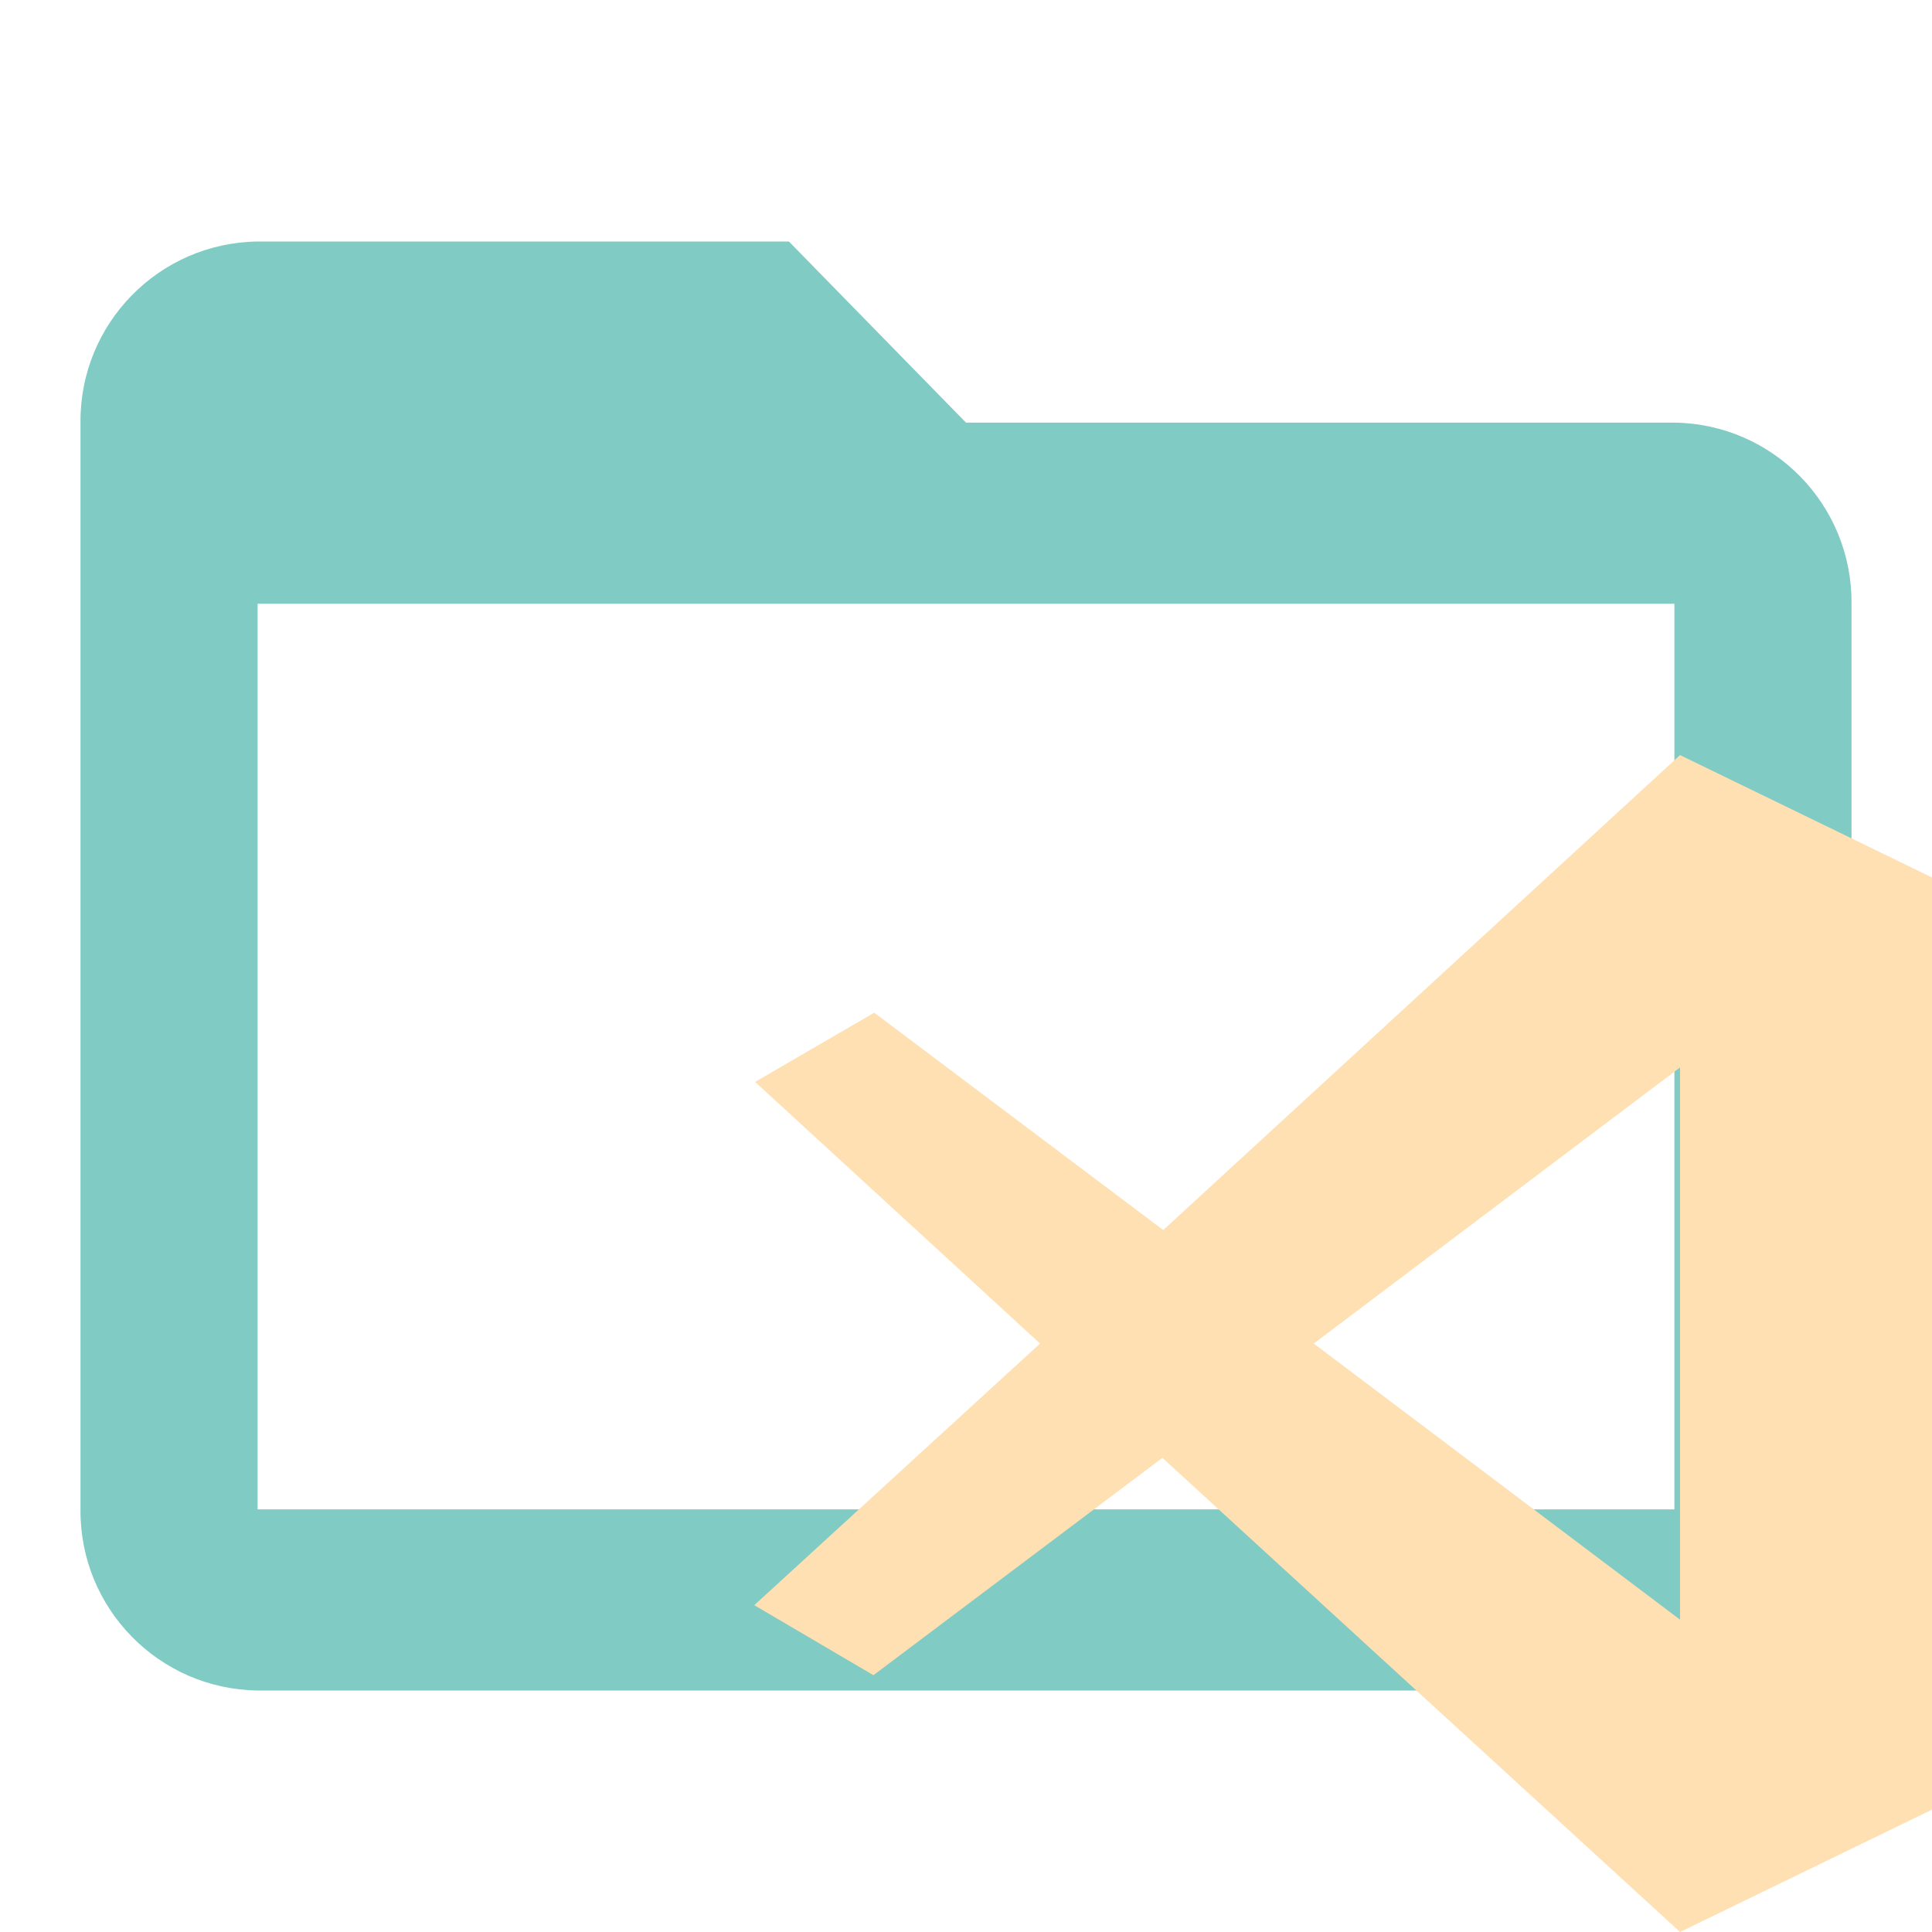
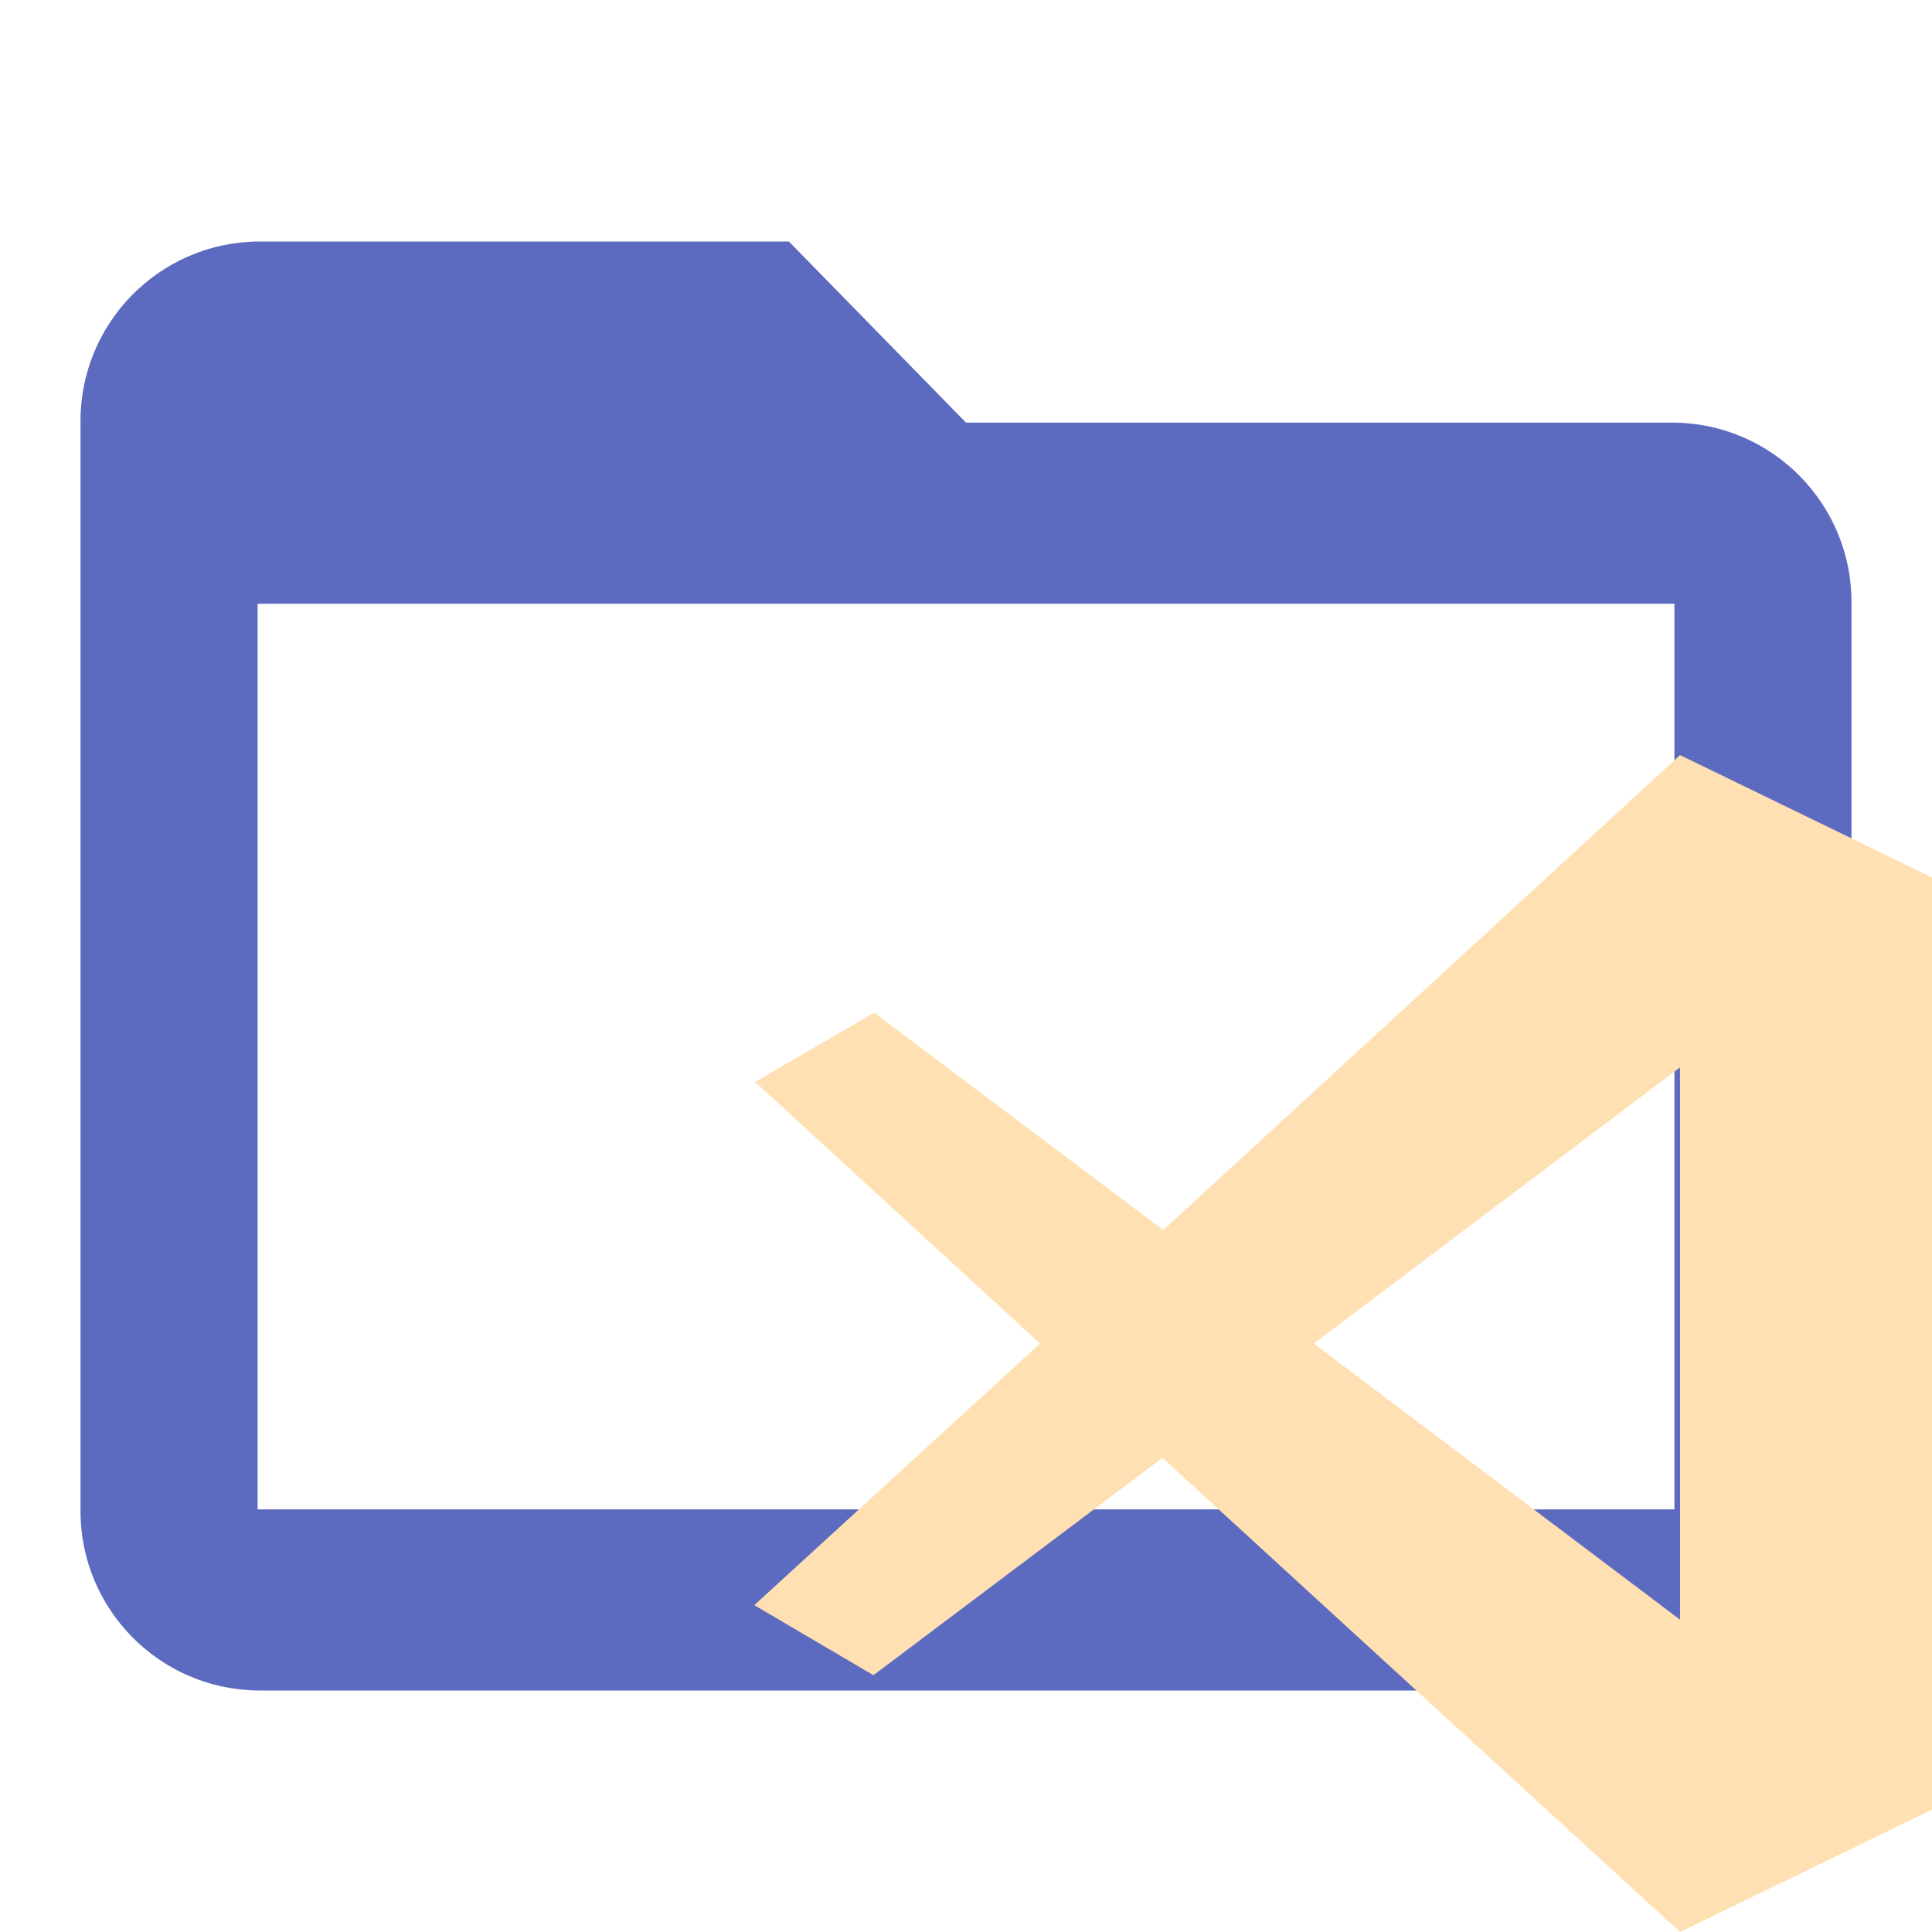
<svg xmlns="http://www.w3.org/2000/svg" id="Layer_1" data-name="Layer 1" viewBox="0 0 24 24">
  <defs>
-     <style>.cls-1{fill:#80cbc4}.cls-2{fill:#ffe0b2}</style>
+     <style>.st0{fill:#5C6BC0}.st1{fill:#ffe0b2}</style>
  </defs>
-   <path class="cls-1" d="M20.8 5.25H12L9.8 3H3.2A2.23 2.23 0 0 0 1 5.25v13.5A2.23 2.23 0 0 0 3.2 21h17.6a2.23 2.23 0 0 0 2.2-2.25V7.5a2.23 2.23 0 0 0-2.2-2.25zm0 13.5H3.2V7.5h17.6z" />
-   <path class="cls-2" d="M20.87 9.38l-6.42 5.9-3.59-2.7-1.48.86 3.54 3.25-3.55 3.25 1.48.87 3.59-2.7L20.87 24 24 22.48V10.9zm0 3.88v6.86l-4.55-3.43z" />
+   <path class="st0" d="M20.8 5.25H12L9.8 3H3.2A2.23 2.23 0 0 0 1 5.25v13.5A2.23 2.23 0 0 0 3.2 21h17.6a2.23 2.23 0 0 0 2.2-2.25V7.5a2.23 2.23 0 0 0-2.2-2.25zm0 13.5H3.2V7.5h17.6z" />
+   <path class="st1" d="M20.87 9.38l-6.42 5.9-3.59-2.7-1.48.86 3.54 3.25-3.55 3.25 1.48.87 3.59-2.7L20.87 24 24 22.48V10.9zm0 3.88v6.86l-4.55-3.43z" />
</svg>
